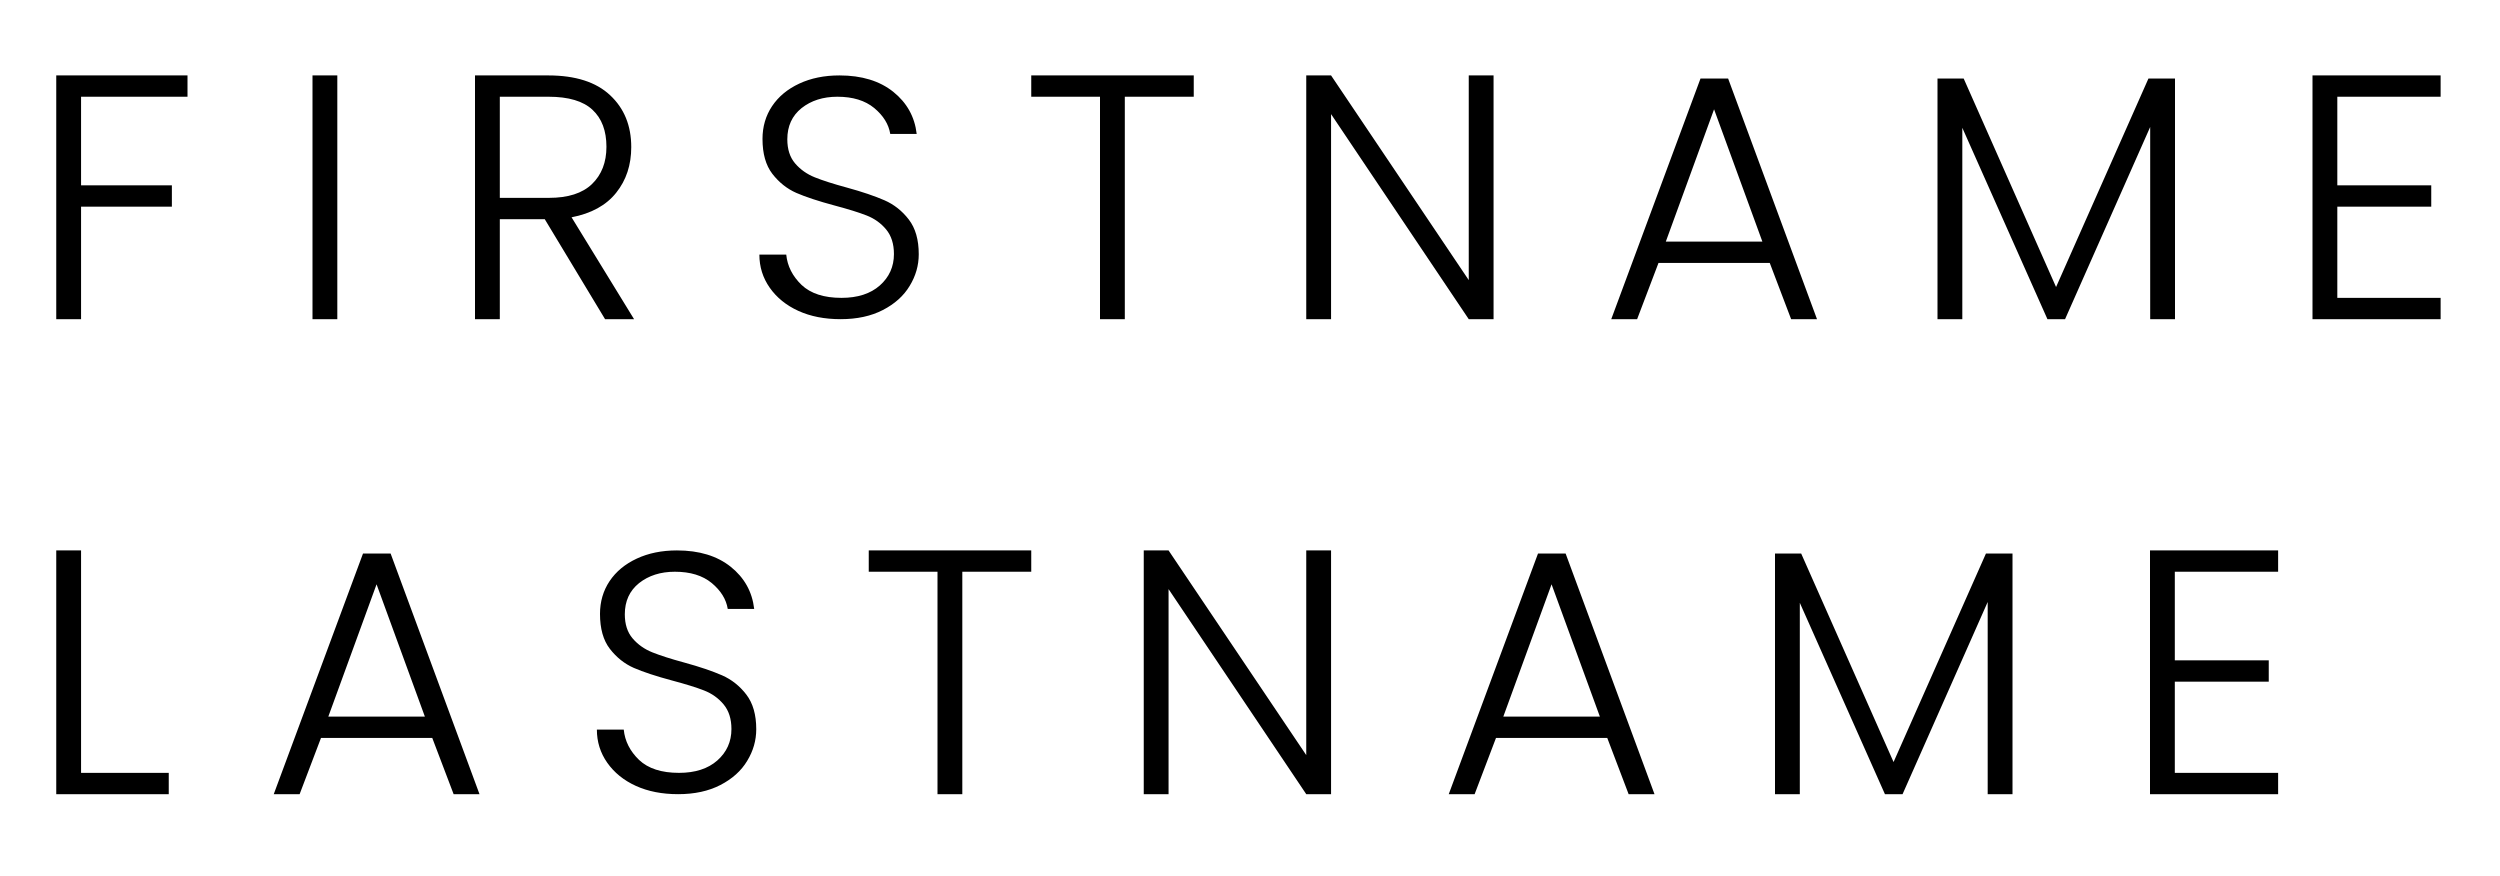
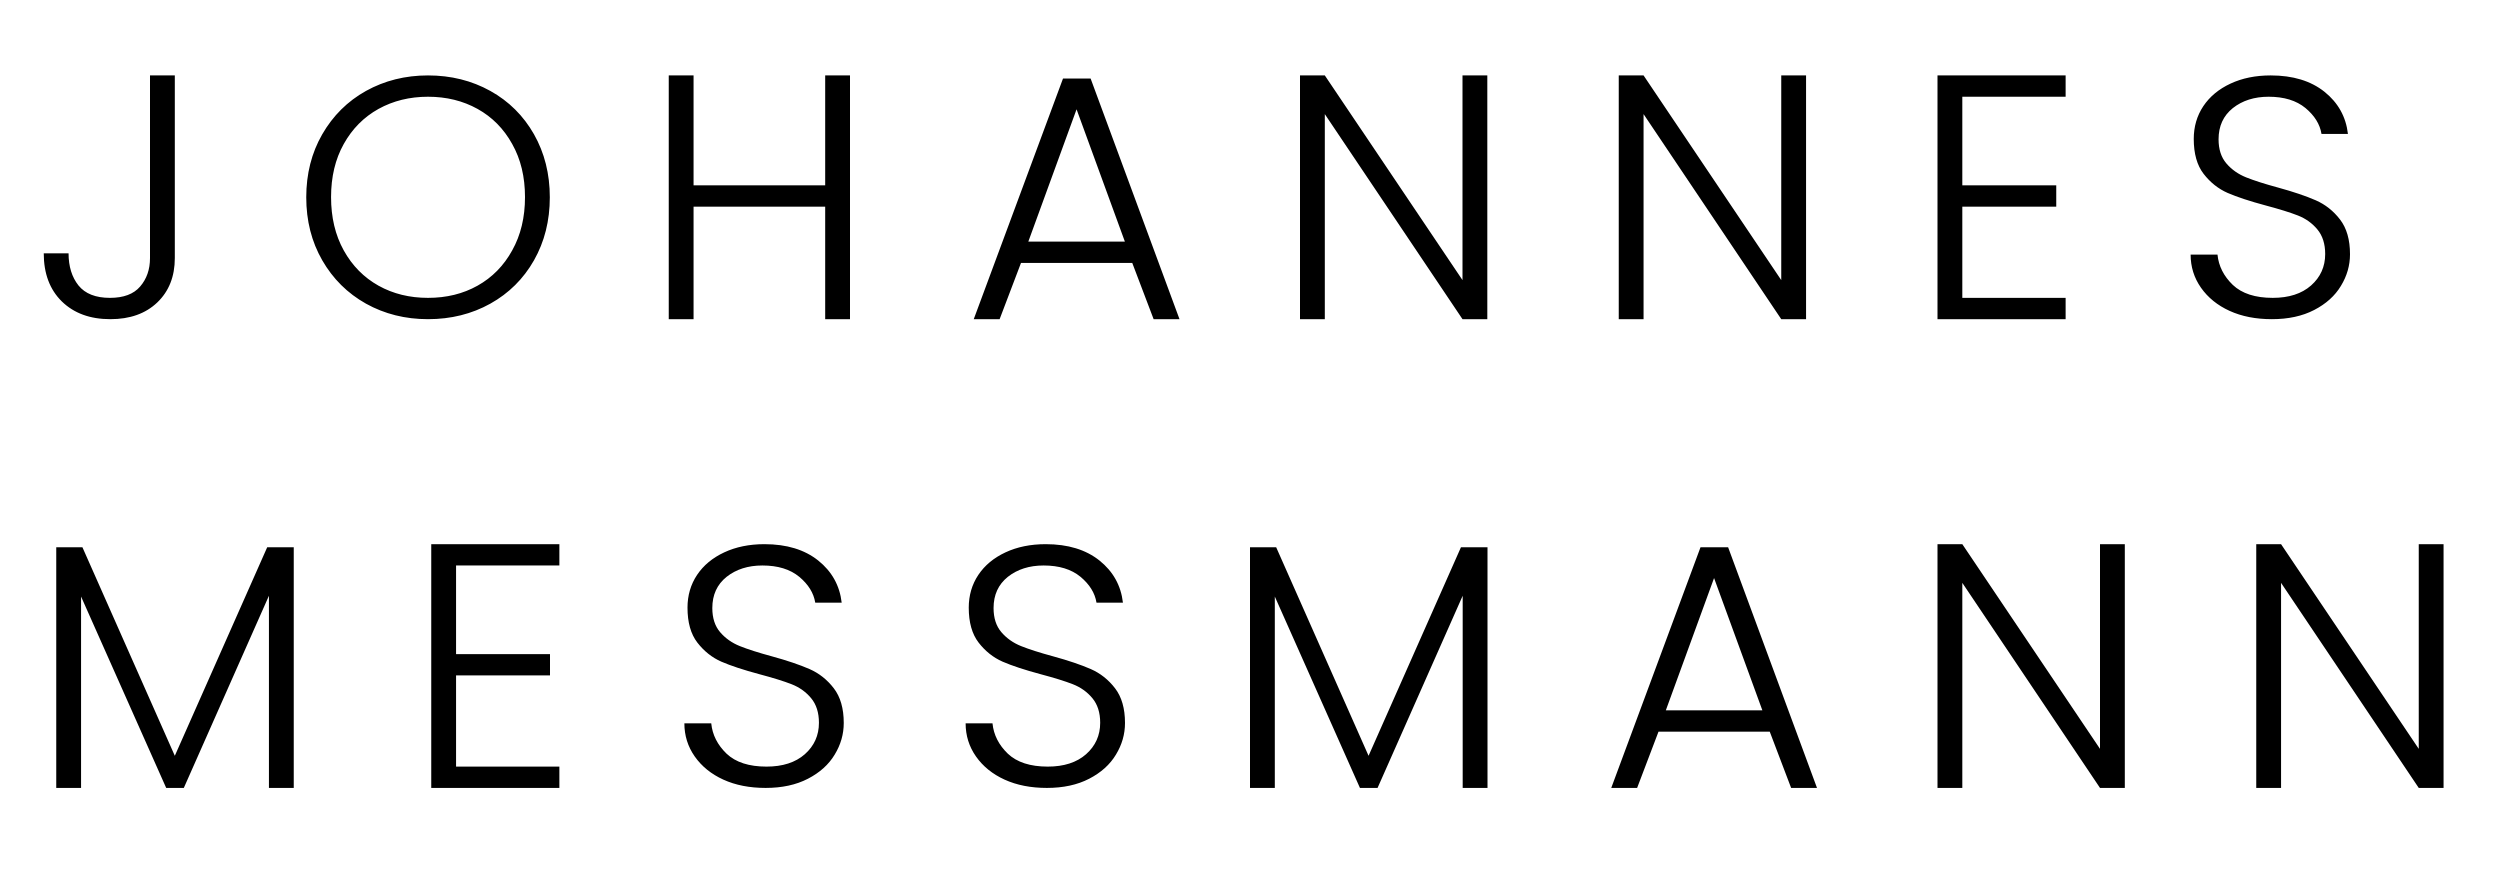
<svg xmlns="http://www.w3.org/2000/svg" width="1.333in" height="0.467in" viewBox="0 0 400 140">
-   <path id="Pfad" fill="black" stroke="none" stroke-width="1" d="M 30.00,12.00            C 30.00,12.00 30.00,15.41 30.00,15.41              30.00,15.41 12.97,15.41 12.97,15.41              12.97,15.41 12.97,29.59 12.97,29.59              12.97,29.59 27.50,29.59 27.50,29.59              27.50,29.59 27.50,33.00 27.50,33.00              27.50,33.00 12.97,33.00 12.97,33.00              12.97,33.00 12.97,51.00 12.97,51.00              12.97,51.00 9.00,51.00 9.00,51.00              9.00,51.00 9.00,12.00 9.00,12.00              9.00,12.00 30.00,12.00 30.00,12.00 Z            M 53.97,12.00            C 53.97,12.00 53.97,51.00 53.97,51.00              53.97,51.00 50.00,51.00 50.00,51.00              50.00,51.00 50.00,12.00 50.00,12.00              50.00,12.00 53.97,12.00 53.97,12.00 Z            M 96.81,51.00            C 96.81,51.00 87.16,35.00 87.16,35.00              87.16,35.00 79.97,35.00 79.97,35.00              79.97,35.00 79.97,51.00 79.97,51.00              79.97,51.00 76.00,51.00 76.00,51.00              76.00,51.00 76.00,12.00 76.00,12.00              76.00,12.00 87.72,12.00 87.72,12.00              92.07,12.00 95.38,13.06 97.62,15.17              99.88,17.28 101.00,20.04 101.00,23.47              101.00,26.32 100.20,28.76 98.59,30.77              96.99,32.78 94.61,34.09 91.45,34.70              91.45,34.70 101.45,51.00 101.45,51.00              101.45,51.00 96.81,51.00 96.81,51.00 Z            M 79.97,31.59            C 79.97,31.59 87.83,31.59 87.83,31.59              90.88,31.59 93.18,30.86 94.72,29.38              96.26,27.89 97.03,25.90 97.03,23.42              97.03,20.86 96.29,18.89 94.80,17.50              93.32,16.11 90.97,15.41 87.77,15.41              87.77,15.41 79.97,15.41 79.97,15.41              79.97,15.41 79.97,31.59 79.97,31.59 Z            M 134.50,51.00            C 131.94,51.00 129.68,50.56 127.73,49.67              125.80,48.79 124.27,47.55 123.16,45.97              122.05,44.39 121.50,42.62 121.50,40.67              121.50,40.67 125.80,40.67 125.80,40.67              125.98,42.51 126.80,44.12 128.25,45.52              129.71,46.90 131.84,47.59 134.64,47.59              137.22,47.59 139.27,46.93 140.77,45.61              142.27,44.28 143.03,42.60 143.03,40.58              143.03,38.95 142.61,37.64 141.78,36.64              140.95,35.64 139.91,34.90 138.66,34.41              137.41,33.92 135.70,33.39 133.52,32.81              130.95,32.12 128.92,31.45 127.42,30.80              125.92,30.14 124.64,29.12 123.58,27.75              122.52,26.38 122.00,24.51 122.00,22.16              122.00,20.20 122.51,18.45 123.53,16.92              124.56,15.38 126.01,14.18 127.88,13.31              129.74,12.44 131.88,12.00 134.31,12.00              137.88,12.00 140.74,12.88 142.92,14.62              145.10,16.37 146.35,18.61 146.67,21.36              146.67,21.36 142.44,21.36 142.44,21.36              142.19,19.81 141.33,18.43 139.88,17.22              138.41,16.01 136.45,15.41 133.98,15.41              131.69,15.41 129.78,16.02 128.25,17.23              126.73,18.45 125.97,20.11 125.97,22.22              125.97,23.81 126.38,25.10 127.22,26.08              128.06,27.06 129.11,27.80 130.38,28.31              131.63,28.81 133.34,29.36 135.48,29.94              137.97,30.62 139.98,31.31 141.52,31.98              143.05,32.65 144.35,33.68 145.41,35.06              146.47,36.44 147.00,38.29 147.00,40.61              147.00,42.39 146.52,44.08 145.55,45.67              144.59,47.27 143.16,48.55 141.27,49.53              139.38,50.51 137.12,51.00 134.50,51.00 Z            M 191.00,12.00            C 191.00,12.00 191.00,15.41 191.00,15.41              191.00,15.41 179.97,15.41 179.97,15.41              179.97,15.41 179.97,51.00 179.97,51.00              179.97,51.00 176.00,51.00 176.00,51.00              176.00,51.00 176.00,15.41 176.00,15.41              176.00,15.41 165.00,15.41 165.00,15.41              165.00,15.41 165.00,12.00 165.00,12.00              165.00,12.00 191.00,12.00 191.00,12.00 Z            M 238.97,51.00            C 238.97,51.00 235.00,51.00 235.00,51.00              235.00,51.00 212.97,18.19 212.97,18.19              212.97,18.19 212.97,51.00 212.97,51.00              212.97,51.00 209.00,51.00 209.00,51.00              209.00,51.00 209.00,12.00 209.00,12.00              209.00,12.00 212.97,12.00 212.97,12.00              212.97,12.00 235.00,44.75 235.00,44.75              235.00,44.75 235.00,12.00 235.00,12.00              235.00,12.00 238.97,12.00 238.97,12.00              238.97,12.00 238.97,51.00 238.97,51.00 Z            M 283.16,42.00            C 283.16,42.00 265.36,42.00 265.36,42.00              265.36,42.00 261.94,51.00 261.94,51.00              261.94,51.00 257.80,51.00 257.80,51.00              257.80,51.00 272.08,12.50 272.08,12.50              272.08,12.50 276.50,12.50 276.50,12.50              276.50,12.50 290.72,51.00 290.72,51.00              290.72,51.00 286.58,51.00 286.58,51.00              286.58,51.00 283.16,42.00 283.16,42.00 Z            M 281.98,38.59            C 281.98,38.59 274.25,17.42 274.25,17.42              274.25,17.42 266.53,38.59 266.53,38.59              266.53,38.59 281.98,38.59 281.98,38.59 Z            M 348.00,12.50            C 348.00,12.50 348.00,51.00 348.00,51.00              348.00,51.00 344.03,51.00 344.03,51.00              344.03,51.00 344.03,20.25 344.03,20.25              344.03,20.25 330.41,51.00 330.41,51.00              330.41,51.00 327.59,51.00 327.59,51.00              327.59,51.00 313.97,20.38 313.97,20.38              313.97,20.38 313.97,51.00 313.97,51.00              313.97,51.00 310.00,51.00 310.00,51.00              310.00,51.00 310.00,12.50 310.00,12.50              310.00,12.50 314.19,12.50 314.19,12.50              314.19,12.50 328.97,45.86 328.97,45.86              328.97,45.86 343.75,12.50 343.75,12.50              343.75,12.50 348.00,12.50 348.00,12.50 Z            M 373.97,15.41            C 373.97,15.41 373.97,29.59 373.97,29.59              373.97,29.59 389.00,29.59 389.00,29.59              389.00,29.59 389.00,33.00 389.00,33.00              389.00,33.00 373.97,33.00 373.97,33.00              373.97,33.00 373.97,47.59 373.97,47.59              373.97,47.59 390.50,47.59 390.50,47.59              390.50,47.59 390.50,51.00 390.50,51.00              390.50,51.00 370.00,51.00 370.00,51.00              370.00,51.00 370.00,12.00 370.00,12.00              370.00,12.00 390.50,12.00 390.50,12.00              390.50,12.00 390.50,15.41 390.50,15.41              390.50,15.41 373.97,15.41 373.97,15.41 Z            M 12.97,123.59            C 12.97,123.59 27.00,123.59 27.00,123.59              27.00,123.59 27.00,127.00 27.00,127.00              27.00,127.00 9.00,127.00 9.00,127.00              9.00,127.00 9.00,88.00 9.00,88.00              9.00,88.00 12.97,88.00 12.97,88.00              12.97,88.00 12.97,123.59 12.97,123.59 Z            M 69.16,118.00            C 69.16,118.00 51.36,118.00 51.36,118.00              51.36,118.00 47.94,127.00 47.94,127.00              47.94,127.00 43.80,127.00 43.80,127.00              43.80,127.00 58.08,88.50 58.08,88.50              58.08,88.50 62.50,88.50 62.50,88.50              62.50,88.50 76.72,127.00 76.72,127.00              76.72,127.00 72.58,127.00 72.58,127.00              72.58,127.00 69.16,118.00 69.16,118.00 Z            M 67.98,114.59            C 67.98,114.59 60.25,93.42 60.25,93.42              60.25,93.42 52.53,114.59 52.53,114.59              52.53,114.59 67.98,114.59 67.98,114.59 Z            M 108.50,127.00            C 105.94,127.00 103.68,126.56 101.73,125.67              99.80,124.79 98.27,123.55 97.16,121.97              96.05,120.39 95.50,118.62 95.50,116.67              95.50,116.67 99.80,116.67 99.80,116.67              99.98,118.51 100.80,120.12 102.25,121.52              103.71,122.90 105.84,123.59 108.64,123.59              111.22,123.59 113.27,122.93 114.77,121.61              116.27,120.28 117.03,118.60 117.03,116.58              117.03,114.95 116.61,113.64 115.78,112.64              114.95,111.64 113.91,110.90 112.66,110.41              111.41,109.92 109.70,109.39 107.52,108.81              104.95,108.12 102.92,107.45 101.42,106.80              99.92,106.14 98.64,105.12 97.58,103.75              96.52,102.38 96.00,100.51 96.00,98.16              96.00,96.20 96.51,94.45 97.53,92.92              98.56,91.38 100.01,90.18 101.88,89.31              103.74,88.44 105.88,88.00 108.31,88.00              111.88,88.00 114.74,88.88 116.92,90.62              119.10,92.37 120.35,94.61 120.67,97.36              120.67,97.36 116.44,97.36 116.44,97.36              116.19,95.81 115.33,94.43 113.88,93.22              112.41,92.01 110.45,91.41 107.98,91.41              105.69,91.41 103.78,92.02 102.25,93.23              100.73,94.45 99.97,96.11 99.97,98.22              99.97,99.81 100.38,101.10 101.22,102.08              102.06,103.06 103.11,103.80 104.38,104.31              105.63,104.81 107.34,105.36 109.48,105.94              111.97,106.62 113.98,107.31 115.52,107.98              117.05,108.65 118.35,109.68 119.41,111.06              120.47,112.44 121.00,114.29 121.00,116.61              121.00,118.39 120.52,120.08 119.55,121.67              118.59,123.27 117.16,124.55 115.27,125.53              113.38,126.51 111.12,127.00 108.50,127.00 Z            M 165.00,88.00            C 165.00,88.00 165.00,91.41 165.00,91.41              165.00,91.41 153.97,91.41 153.97,91.41              153.97,91.41 153.97,127.00 153.97,127.00              153.97,127.00 150.00,127.00 150.00,127.00              150.00,127.00 150.00,91.41 150.00,91.41              150.00,91.41 139.00,91.41 139.00,91.41              139.00,91.41 139.00,88.00 139.00,88.00              139.00,88.00 165.00,88.00 165.00,88.00 Z            M 212.97,127.00            C 212.97,127.00 209.00,127.00 209.00,127.00              209.00,127.00 186.97,94.19 186.97,94.19              186.97,94.19 186.97,127.00 186.97,127.00              186.97,127.00 183.00,127.00 183.00,127.00              183.00,127.00 183.00,88.00 183.00,88.00              183.00,88.00 186.97,88.00 186.97,88.00              186.97,88.00 209.00,120.75 209.00,120.75              209.00,120.75 209.00,88.00 209.00,88.00              209.00,88.00 212.97,88.00 212.97,88.00              212.97,88.00 212.97,127.00 212.97,127.00 Z            M 257.16,118.00            C 257.16,118.00 239.36,118.00 239.36,118.00              239.36,118.00 235.94,127.00 235.94,127.00              235.94,127.00 231.80,127.00 231.80,127.00              231.80,127.00 246.08,88.50 246.08,88.50              246.08,88.50 250.50,88.50 250.50,88.50              250.50,88.50 264.72,127.00 264.72,127.00              264.72,127.00 260.58,127.00 260.58,127.00              260.58,127.00 257.16,118.00 257.16,118.00 Z            M 255.98,114.59            C 255.98,114.59 248.25,93.42 248.25,93.42              248.25,93.42 240.53,114.59 240.53,114.59              240.53,114.59 255.98,114.59 255.98,114.59 Z            M 322.00,88.50            C 322.00,88.50 322.00,127.00 322.00,127.00              322.00,127.00 318.03,127.00 318.03,127.00              318.03,127.00 318.03,96.25 318.03,96.25              318.03,96.25 304.41,127.00 304.41,127.00              304.41,127.00 301.59,127.00 301.59,127.00              301.59,127.00 287.97,96.38 287.97,96.38              287.97,96.38 287.97,127.00 287.97,127.00              287.97,127.00 284.00,127.00 284.00,127.00              284.00,127.00 284.00,88.50 284.00,88.50              284.00,88.50 288.19,88.50 288.19,88.50              288.19,88.50 302.97,121.86 302.97,121.86              302.97,121.86 317.75,88.50 317.75,88.50              317.75,88.50 322.00,88.50 322.00,88.50 Z            M 347.97,91.41            C 347.97,91.41 347.97,105.59 347.97,105.59              347.97,105.59 363.00,105.59 363.00,105.59              363.00,105.59 363.00,109.00 363.00,109.00              363.00,109.00 347.97,109.00 347.97,109.00              347.97,109.00 347.97,123.59 347.97,123.59              347.97,123.59 364.50,123.59 364.50,123.59              364.50,123.59 364.50,127.00 364.50,127.00              364.50,127.00 344.00,127.00 344.00,127.00              344.00,127.00 344.00,88.00 344.00,88.00              344.00,88.00 364.50,88.00 364.50,88.00              364.50,88.00 364.50,91.41 364.50,91.41              364.50,91.41 347.97,91.41 347.97,91.41 Z" />
+   <path id="Pfad" fill="black" stroke="none" stroke-width="1" d="M 27.97,12.00            C 27.97,12.00 27.97,41.22 27.97,41.22              27.97,44.17 27.03,46.54 25.16,48.33              23.29,50.11 20.79,51.00 17.66,51.00              14.41,51.00 11.83,50.05 9.89,48.16              7.96,46.26 7.00,43.70 7.00,40.47              7.00,40.47 10.97,40.47 10.97,40.47              10.97,42.56 11.50,44.28 12.56,45.61              13.63,46.93 15.31,47.59 17.59,47.59              19.77,47.59 21.38,46.99 22.42,45.78              23.47,44.56 24.00,43.05 24.00,41.23              24.00,41.23 24.00,12.00 24.00,12.00              24.00,12.00 27.97,12.00 27.97,12.00 Z            M 68.48,51.00            C 64.84,51.00 61.53,50.17 58.56,48.52              55.60,46.86 53.27,44.55 51.56,41.58              49.85,38.61 49.00,35.25 49.00,31.50              49.00,27.75 49.85,24.39 51.56,21.42              53.27,18.45 55.60,16.13 58.56,14.48              61.53,12.83 64.84,12.00 68.48,12.00              72.16,12.00 75.48,12.83 78.45,14.48              81.42,16.13 83.75,18.45 85.44,21.42              87.12,24.39 87.97,27.75 87.97,31.50              87.97,35.25 87.12,38.61 85.44,41.58              83.75,44.55 81.42,46.86 78.45,48.52              75.48,50.17 72.16,51.00 68.48,51.00 Z            M 68.48,47.59            C 71.43,47.59 74.07,46.95 76.41,45.64              78.75,44.33 80.60,42.45 81.95,40.00              83.32,37.55 84.00,34.71 84.00,31.47              84.00,28.23 83.32,25.40 81.95,22.97              80.60,20.53 78.75,18.66 76.41,17.36              74.07,16.06 71.43,15.41 68.48,15.41              65.55,15.41 62.91,16.06 60.56,17.36              58.22,18.66 56.36,20.53 55.00,22.97              53.64,25.40 52.97,28.23 52.97,31.47              52.97,34.71 53.64,37.55 55.00,40.00              56.36,42.45 58.22,44.33 60.56,45.64              62.91,46.95 65.55,47.59 68.48,47.59 Z            M 136.00,12.00            C 136.00,12.00 136.00,51.00 136.00,51.00              136.00,51.00 132.03,51.00 132.03,51.00              132.03,51.00 132.03,33.00 132.03,33.00              132.03,33.00 110.97,33.00 110.97,33.00              110.97,33.00 110.97,51.00 110.97,51.00              110.97,51.00 107.00,51.00 107.00,51.00              107.00,51.00 107.00,12.00 107.00,12.00              107.00,12.00 110.97,12.00 110.97,12.00              110.97,12.00 110.97,29.59 110.97,29.59              110.97,29.59 132.03,29.59 132.03,29.59              132.03,29.59 132.03,12.00 132.03,12.00              132.03,12.00 136.00,12.00 136.00,12.00 Z            M 181.16,42.00            C 181.16,42.00 163.36,42.00 163.36,42.00              163.36,42.00 159.94,51.00 159.94,51.00              159.94,51.00 155.80,51.00 155.80,51.00              155.80,51.00 170.08,12.50 170.08,12.50              170.08,12.50 174.50,12.50 174.50,12.50              174.50,12.50 188.72,51.00 188.72,51.00              188.72,51.00 184.58,51.00 184.58,51.00              184.58,51.00 181.16,42.00 181.16,42.00 Z            M 179.98,38.59            C 179.98,38.59 172.25,17.42 172.25,17.42              172.25,17.42 164.53,38.59 164.53,38.59              164.53,38.59 179.98,38.59 179.98,38.59 Z            M 237.97,51.00            C 237.97,51.00 234.00,51.00 234.00,51.00              234.00,51.00 211.97,18.19 211.97,18.19              211.97,18.19 211.97,51.00 211.97,51.00              211.97,51.00 208.00,51.00 208.00,51.00              208.00,51.00 208.00,12.00 208.00,12.00              208.00,12.00 211.97,12.00 211.97,12.00              211.97,12.00 234.00,44.75 234.00,44.75              234.00,44.75 234.00,12.00 234.00,12.00              234.00,12.00 237.97,12.00 237.97,12.00              237.97,12.00 237.97,51.00 237.97,51.00 Z            M 288.97,51.00            C 288.97,51.00 285.00,51.00 285.00,51.00              285.00,51.00 262.97,18.19 262.97,18.19              262.97,18.19 262.97,51.00 262.97,51.00              262.97,51.00 259.00,51.00 259.00,51.00              259.00,51.00 259.00,12.00 259.00,12.00              259.00,12.00 262.97,12.00 262.97,12.00              262.97,12.00 285.00,44.75 285.00,44.75              285.00,44.75 285.00,12.00 285.00,12.00              285.00,12.00 288.97,12.00 288.97,12.00              288.97,12.00 288.97,51.00 288.97,51.00 Z            M 313.97,15.41            C 313.97,15.41 313.97,29.59 313.97,29.59              313.97,29.59 329.00,29.59 329.00,29.59              329.00,29.59 329.00,33.00 329.00,33.00              329.00,33.00 313.97,33.00 313.97,33.00              313.97,33.00 313.97,47.59 313.97,47.59              313.97,47.59 330.50,47.59 330.50,47.59              330.50,47.59 330.50,51.00 330.50,51.00              330.50,51.00 310.00,51.00 310.00,51.00              310.00,51.00 310.00,12.00 310.00,12.00              310.00,12.00 330.50,12.00 330.50,12.00              330.50,12.00 330.50,15.41 330.50,15.41              330.50,15.41 313.97,15.41 313.97,15.41 Z            M 363.50,51.00            C 360.94,51.00 358.68,50.56 356.73,49.67              354.80,48.79 353.27,47.55 352.16,45.97              351.05,44.39 350.50,42.62 350.50,40.67              350.50,40.67 354.80,40.67 354.80,40.67              354.98,42.51 355.80,44.12 357.25,45.52              358.71,46.90 360.84,47.59 363.64,47.59              366.22,47.59 368.27,46.93 369.77,45.61              371.27,44.28 372.03,42.60 372.03,40.58              372.03,38.95 371.61,37.64 370.78,36.64              369.95,35.64 368.91,34.90 367.66,34.41              366.41,33.92 364.70,33.39 362.52,32.81              359.95,32.12 357.92,31.45 356.42,30.80              354.92,30.14 353.64,29.12 352.58,27.75              351.52,26.38 351.00,24.51 351.00,22.16              351.00,20.20 351.51,18.45 352.53,16.92              353.56,15.38 355.01,14.18 356.88,13.31              358.74,12.44 360.88,12.00 363.31,12.00              366.88,12.00 369.74,12.88 371.92,14.62              374.10,16.37 375.35,18.61 375.67,21.36              375.67,21.36 371.44,21.36 371.44,21.36              371.19,19.81 370.33,18.43 368.88,17.22              367.41,16.01 365.45,15.41 362.98,15.41              360.69,15.41 358.78,16.02 357.25,17.23              355.73,18.45 354.97,20.11 354.97,22.22              354.97,23.81 355.38,25.10 356.22,26.08              357.06,27.06 358.11,27.80 359.38,28.31              360.63,28.81 362.34,29.36 364.48,29.94              366.97,30.62 368.98,31.31 370.52,31.98              372.05,32.65 373.35,33.68 374.41,35.06              375.47,36.44 376.00,38.29 376.00,40.61              376.00,42.39 375.52,44.08 374.55,45.67              373.59,47.27 372.16,48.55 370.27,49.53              368.38,50.51 366.12,51.00 363.50,51.00 Z            M 47.00,87.50            C 47.00,87.50 47.00,126.00 47.00,126.00              47.00,126.00 43.03,126.00 43.03,126.00              43.03,126.00 43.03,95.25 43.03,95.25              43.03,95.25 29.41,126.00 29.41,126.00              29.41,126.00 26.59,126.00 26.59,126.00              26.59,126.00 12.97,95.38 12.97,95.38              12.97,95.38 12.97,126.00 12.97,126.00              12.97,126.00 9.00,126.00 9.00,126.00              9.00,126.00 9.00,87.50 9.00,87.50              9.00,87.50 13.19,87.50 13.19,87.50              13.19,87.50 27.97,120.86 27.97,120.86              27.97,120.86 42.75,87.50 42.75,87.50              42.75,87.50 47.00,87.50 47.00,87.50 Z            M 72.97,90.41            C 72.97,90.41 72.97,104.59 72.97,104.59              72.97,104.59 88.00,104.59 88.00,104.59              88.00,104.59 88.00,108.00 88.00,108.00              88.00,108.00 72.97,108.00 72.97,108.00              72.97,108.00 72.97,122.59 72.97,122.59              72.97,122.59 89.50,122.59 89.50,122.59              89.50,122.59 89.50,126.00 89.50,126.00              89.50,126.00 69.00,126.00 69.00,126.00              69.00,126.00 69.00,87.00 69.00,87.00              69.00,87.00 89.50,87.00 89.50,87.00              89.50,87.00 89.50,90.41 89.50,90.41              89.50,90.41 72.97,90.41 72.97,90.41 Z            M 122.50,126.00            C 119.94,126.00 117.68,125.56 115.73,124.67              113.80,123.79 112.27,122.55 111.16,120.97              110.05,119.39 109.50,117.62 109.50,115.67              109.50,115.67 113.80,115.67 113.80,115.67              113.98,117.51 114.80,119.12 116.25,120.52              117.71,121.90 119.84,122.59 122.64,122.59              125.22,122.59 127.27,121.93 128.77,120.61              130.27,119.28 131.03,117.60 131.03,115.58              131.03,113.95 130.61,112.64 129.78,111.64              128.95,110.64 127.91,109.90 126.66,109.41              125.41,108.92 123.70,108.39 121.52,107.81              118.95,107.12 116.92,106.45 115.42,105.80              113.92,105.14 112.64,104.12 111.58,102.75              110.52,101.38 110.00,99.51 110.00,97.16              110.00,95.20 110.51,93.45 111.53,91.92              112.56,90.38 114.01,89.18 115.88,88.31              117.74,87.44 119.88,87.00 122.31,87.00              125.88,87.00 128.74,87.88 130.92,89.62              133.10,91.37 134.35,93.61 134.67,96.36              134.67,96.36 130.44,96.36 130.44,96.36              130.19,94.81 129.33,93.43 127.88,92.22              126.41,91.01 124.45,90.41 121.98,90.41              119.69,90.41 117.78,91.02 116.25,92.23              114.73,93.45 113.97,95.11 113.97,97.22              113.97,98.81 114.38,100.10 115.22,101.08              116.06,102.06 117.11,102.80 118.38,103.31              119.63,103.81 121.34,104.36 123.48,104.94              125.97,105.62 127.98,106.31 129.52,106.98              131.05,107.65 132.35,108.68 133.41,110.06              134.47,111.44 135.00,113.29 135.00,115.61              135.00,117.39 134.52,119.08 133.55,120.67              132.59,122.27 131.16,123.55 129.27,124.53              127.38,125.51 125.12,126.00 122.50,126.00 Z            M 167.50,126.00            C 164.94,126.00 162.68,125.56 160.73,124.67              158.80,123.79 157.27,122.55 156.16,120.97              155.05,119.39 154.50,117.62 154.50,115.67              154.50,115.67 158.80,115.67 158.80,115.67              158.98,117.51 159.80,119.12 161.25,120.52              162.71,121.90 164.84,122.59 167.64,122.59              170.22,122.59 172.27,121.93 173.77,120.61              175.27,119.28 176.03,117.60 176.03,115.58              176.03,113.95 175.61,112.64 174.78,111.64              173.95,110.64 172.91,109.90 171.66,109.41              170.41,108.92 168.70,108.39 166.52,107.81              163.95,107.12 161.92,106.45 160.42,105.80              158.92,105.14 157.64,104.12 156.58,102.75              155.52,101.38 155.00,99.51 155.00,97.16              155.00,95.20 155.51,93.45 156.53,91.92              157.56,90.38 159.01,89.18 160.88,88.31              162.74,87.44 164.88,87.00 167.31,87.00              170.88,87.00 173.74,87.88 175.92,89.62              178.10,91.37 179.35,93.61 179.67,96.36              179.67,96.36 175.44,96.36 175.44,96.36              175.19,94.81 174.33,93.43 172.88,92.22              171.41,91.01 169.45,90.41 166.98,90.41              164.69,90.41 162.78,91.02 161.25,92.23              159.73,93.45 158.97,95.11 158.97,97.22              158.97,98.81 159.38,100.10 160.22,101.08              161.06,102.06 162.11,102.80 163.38,103.31              164.63,103.81 166.34,104.36 168.48,104.94              170.97,105.62 172.98,106.31 174.52,106.98              176.05,107.65 177.35,108.68 178.41,110.06              179.47,111.44 180.00,113.29 180.00,115.61              180.00,117.39 179.52,119.08 178.55,120.67              177.59,122.27 176.16,123.55 174.27,124.53              172.38,125.51 170.12,126.00 167.50,126.00 Z            M 238.00,87.50            C 238.00,87.50 238.00,126.00 238.00,126.00              238.00,126.00 234.03,126.00 234.03,126.00              234.03,126.00 234.03,95.25 234.03,95.25              234.03,95.25 220.41,126.00 220.41,126.00              220.41,126.00 217.59,126.00 217.59,126.00              217.59,126.00 203.97,95.38 203.97,95.38              203.97,95.38 203.97,126.00 203.97,126.00              203.97,126.00 200.00,126.00 200.00,126.00              200.00,126.00 200.00,87.50 200.00,87.50              200.00,87.50 204.19,87.50 204.19,87.50              204.19,87.50 218.97,120.86 218.97,120.86              218.97,120.86 233.75,87.50 233.75,87.50              233.75,87.50 238.00,87.50 238.00,87.50 Z            M 283.16,117.00            C 283.16,117.00 265.36,117.00 265.36,117.00              265.36,117.00 261.94,126.00 261.94,126.00              261.94,126.00 257.80,126.00 257.80,126.00              257.80,126.00 272.08,87.50 272.08,87.50              272.08,87.50 276.50,87.50 276.50,87.50              276.50,87.50 290.72,126.00 290.72,126.00              290.72,126.00 286.58,126.00 286.58,126.00              286.58,126.00 283.16,117.00 283.16,117.00 Z            M 281.98,113.59            C 281.98,113.59 274.25,92.42 274.25,92.42              274.25,92.42 266.53,113.59 266.53,113.59              266.53,113.59 281.98,113.59 281.98,113.59 Z            M 339.97,126.00            C 339.97,126.00 336.00,126.00 336.00,126.00              336.00,126.00 313.97,93.19 313.97,93.19              313.97,93.19 313.97,126.00 313.97,126.00              313.97,126.00 310.00,126.00 310.00,126.00              310.00,126.00 310.00,87.00 310.00,87.00              310.00,87.00 313.97,87.00 313.97,87.00              313.97,87.00 336.00,119.75 336.00,119.75              336.00,119.75 336.00,87.00 336.00,87.00              336.00,87.00 339.97,87.00 339.97,87.00              339.97,87.00 339.97,126.00 339.97,126.00 Z            M 390.97,126.00            C 390.97,126.00 387.00,126.00 387.00,126.00              387.00,126.00 364.97,93.19 364.97,93.19              364.97,93.19 364.97,126.00 364.97,126.00              364.97,126.00 361.00,126.00 361.00,126.00              361.00,126.00 361.00,87.00 361.00,87.00              361.00,87.00 364.97,87.00 364.97,87.00              364.97,87.00 387.00,119.75 387.00,119.75              387.00,119.75 387.00,87.00 387.00,87.00              387.00,87.00 390.97,87.00 390.97,87.00              390.97,87.00 390.97,126.00 390.97,126.00 Z" />
</svg>
